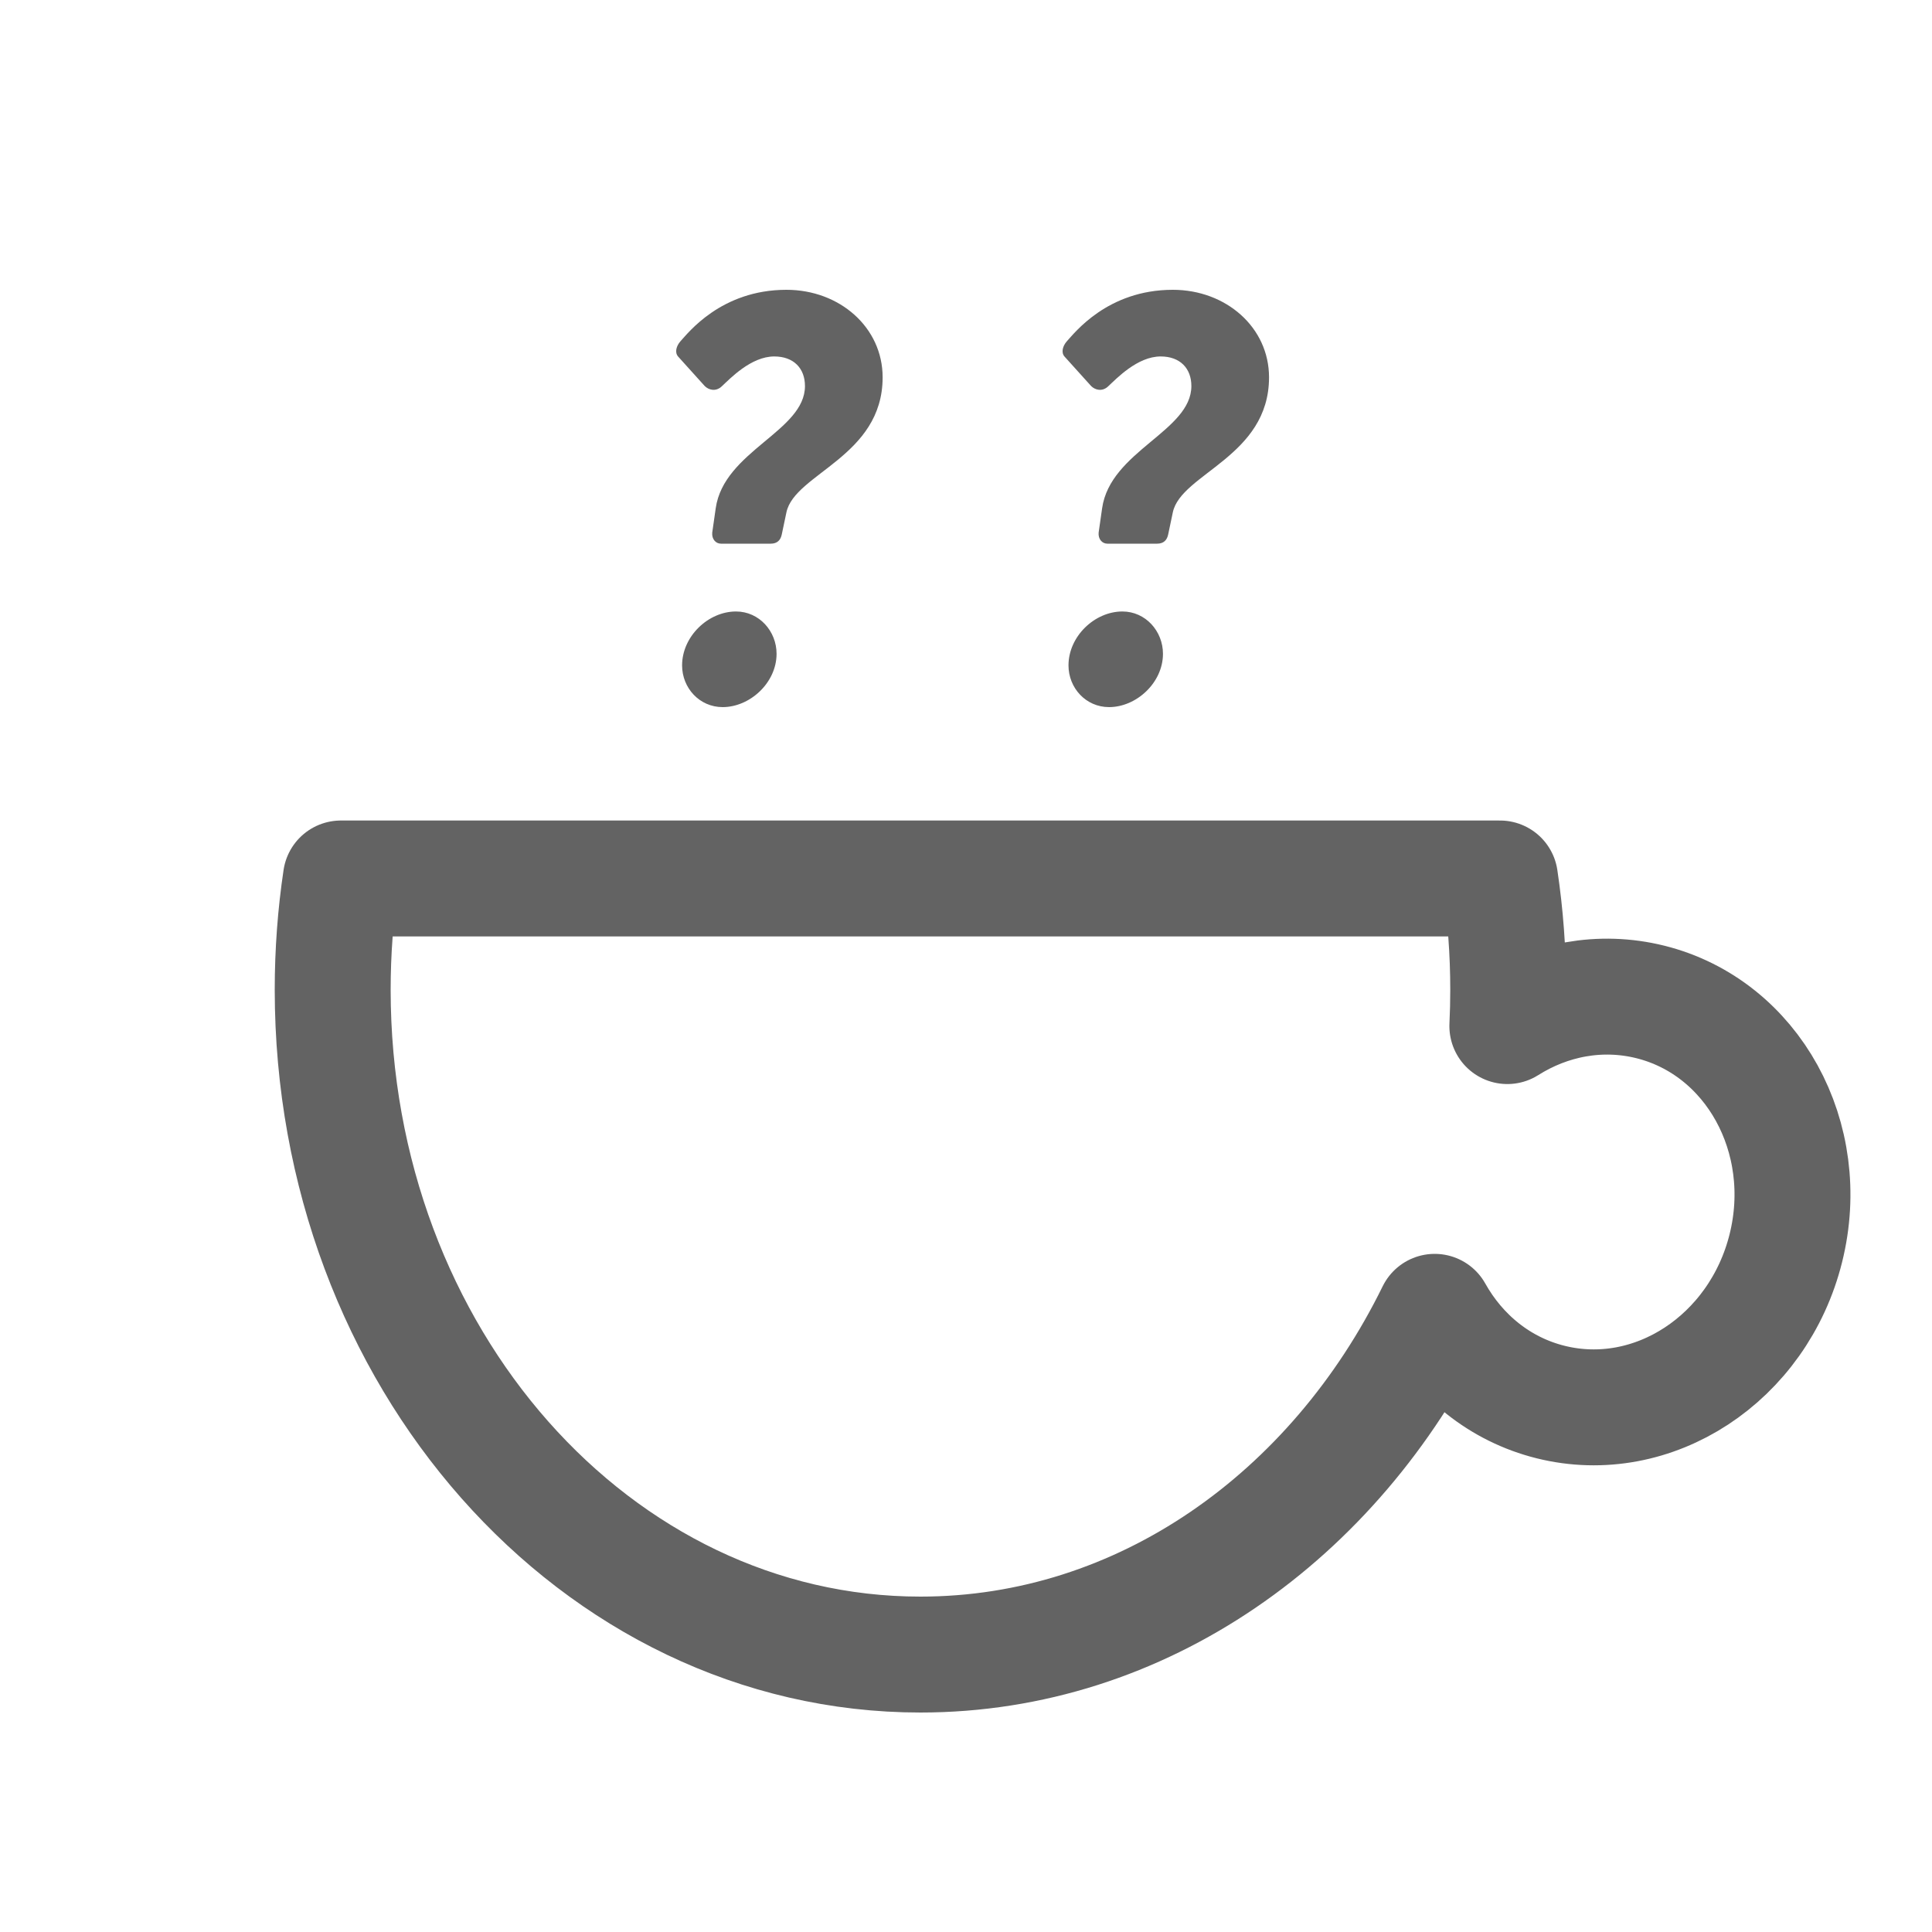
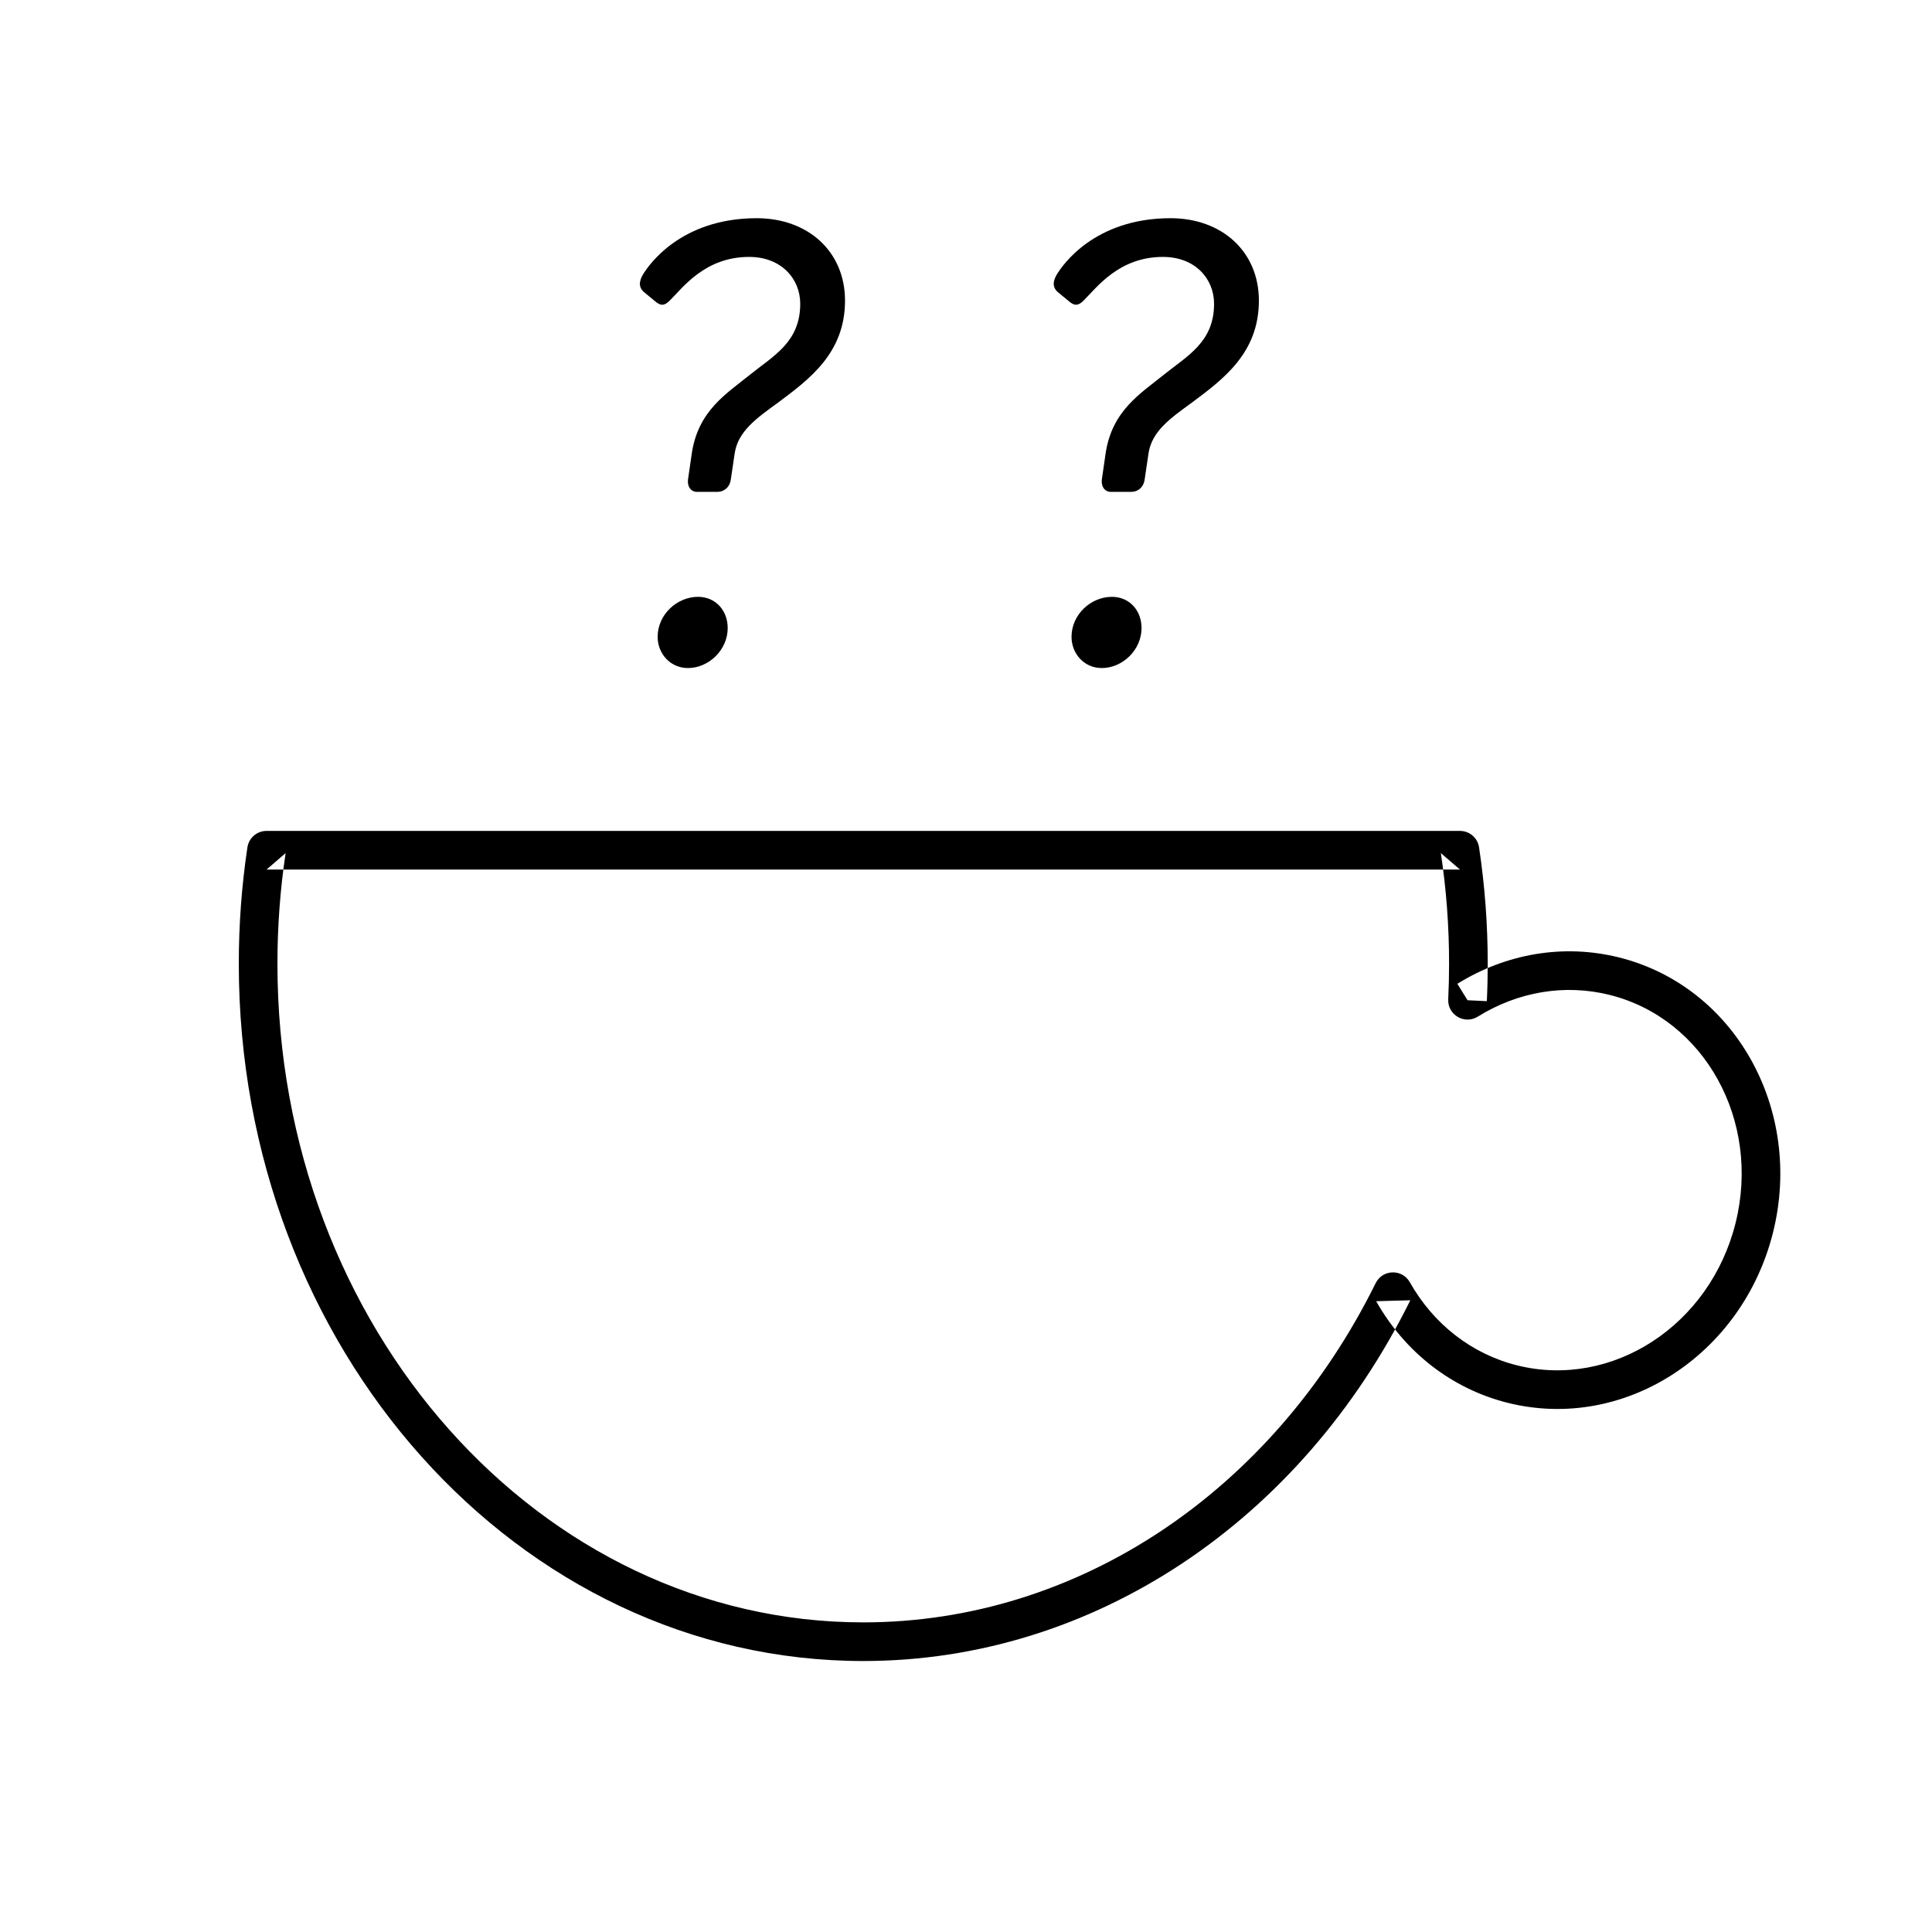
- <svg xmlns="http://www.w3.org/2000/svg" width="20px" height="20px" viewBox="0 0 20 20" version="1.1">
+ <svg xmlns="http://www.w3.org/2000/svg" width="50px" height="50px" viewBox="0 0 50 50" version="1.1">
  <defs />
  <g id="Icons" stroke="none" stroke-width="1" fill="none" fill-rule="evenodd">
-     <g id="randomise">
-       <g id="Shape-Copy-3-+-Shape-Copy-+-Shape-Copy-2" transform="translate(3, 9)" stroke="#636363" stroke-width="1.2" stroke-linecap="round" stroke-linejoin="round">
-         <path d="M12.604,1.622 C12.61,1.497 12.613,1.372 12.613,1.245 C12.613,0.853 12.584,0.468 12.528,0.094 L0.529,0.094 C0.473,0.468 0.444,0.853 0.444,1.245 C0.444,5.047 3.168,8.128 6.528,8.128 C8.819,8.128 10.814,6.696 11.852,4.58 C12.107,5.036 12.526,5.383 13.052,5.514 C14.112,5.778 15.202,5.065 15.487,3.921 C15.772,2.778 15.144,1.636 14.084,1.372 C13.565,1.243 13.039,1.347 12.604,1.622 Z" id="Shape-Copy-3" />
+     <g id="randomise" fill="#000000">
+       <g id="Shape-Copy-3-+-?-?" transform="translate(6, 5)">
+         <path d="M32.479,20.91 C32.495,20.588 32.502,20.264 32.502,19.94 C32.502,18.924 32.427,17.918 32.278,16.93 C32.242,16.685 32.031,16.504 31.784,16.504 L0.898,16.504 C0.65,16.504 0.44,16.685 0.403,16.93 C0.255,17.918 0.18,18.924 0.18,19.94 C0.18,29.895 7.402,37.987 16.341,37.987 C22.299,37.987 27.677,34.359 30.499,28.651 L29.615,28.675 C30.358,29.992 31.569,30.943 33.024,31.306 C36.028,32.055 39.094,30.071 39.886,26.895 C40.678,23.718 38.902,20.526 35.898,19.778 C34.468,19.421 32.978,19.677 31.716,20.461 L31.98,20.886 L32.479,20.91 L32.479,20.91 Z M31.48,20.862 C31.461,21.265 31.901,21.523 32.244,21.311 C33.281,20.666 34.493,20.458 35.656,20.748 C38.109,21.359 39.578,23.998 38.916,26.653 C38.254,29.307 35.719,30.948 33.265,30.336 C32.083,30.041 31.097,29.266 30.486,28.184 C30.289,27.834 29.78,27.847 29.602,28.208 C26.943,33.587 21.903,36.987 16.341,36.987 C7.981,36.987 1.18,29.367 1.18,19.94 C1.18,18.973 1.251,18.017 1.392,17.078 L0.898,17.504 L31.784,17.504 L31.289,17.078 C31.431,18.017 31.502,18.973 31.502,19.94 C31.502,20.248 31.495,20.556 31.48,20.862 L31.48,20.862 Z" id="Shape" />
+         <path d="M12.033,7.729 L12.571,7.729 C12.718,7.729 12.882,7.632 12.914,7.406 L13.012,6.743 C13.094,6.161 13.584,5.821 14.139,5.417 C14.939,4.819 15.869,4.14 15.869,2.781 C15.869,1.504 14.906,0.647 13.584,0.647 C11.592,0.647 10.776,1.892 10.661,2.07 C10.58,2.199 10.482,2.393 10.661,2.555 L10.955,2.797 C11.086,2.911 11.184,2.927 11.331,2.781 C11.673,2.442 12.245,1.649 13.388,1.649 C14.22,1.649 14.71,2.215 14.71,2.862 C14.71,3.849 14.024,4.204 13.42,4.689 C12.8,5.191 12.065,5.627 11.902,6.743 L11.804,7.422 C11.788,7.6 11.886,7.729 12.033,7.729 L12.033,7.729 L12.033,7.729 Z M11.02,11.481 C11.02,11.917 11.347,12.289 11.804,12.289 C12.343,12.289 12.833,11.82 12.833,11.254 C12.833,10.802 12.522,10.446 12.065,10.446 C11.527,10.446 11.02,10.899 11.02,11.481 L11.02,11.481 L11.02,11.481 Z M22.743,7.729 L23.282,7.729 C23.429,7.729 23.592,7.632 23.624,7.406 L23.722,6.743 C23.804,6.161 24.294,5.821 24.849,5.417 C25.649,4.819 26.58,4.14 26.58,2.781 C26.58,1.504 25.616,0.647 24.294,0.647 C22.302,0.647 21.486,1.892 21.371,2.07 C21.29,2.199 21.192,2.393 21.371,2.555 L21.665,2.797 C21.796,2.911 21.894,2.927 22.041,2.781 C22.384,2.442 22.955,1.649 24.098,1.649 C24.931,1.649 25.42,2.215 25.42,2.862 C25.42,3.849 24.735,4.204 24.131,4.689 C23.51,5.191 22.776,5.627 22.612,6.743 L22.514,7.422 C22.498,7.6 22.596,7.729 22.743,7.729 L22.743,7.729 L22.743,7.729 Z M21.731,11.481 C21.731,11.917 22.057,12.289 22.514,12.289 C23.053,12.289 23.543,11.82 23.543,11.254 C23.543,10.802 23.233,10.446 22.776,10.446 C22.237,10.446 21.731,10.899 21.731,11.481 L21.731,11.481 L21.731,11.481 Z" id="?-?" />
      </g>
-       <path d="M7.463,5.628 L7.979,5.628 C8.045,5.628 8.081,5.592 8.093,5.532 L8.141,5.304 C8.225,4.902 9.137,4.728 9.137,3.906 C9.137,3.39 8.693,3 8.141,3 C7.463,3 7.121,3.45 7.043,3.534 C7.001,3.582 6.983,3.648 7.019,3.69 L7.295,3.996 C7.337,4.038 7.409,4.056 7.469,4.002 C7.559,3.918 7.775,3.69 8.015,3.69 C8.219,3.69 8.333,3.816 8.333,3.996 C8.333,4.464 7.493,4.668 7.409,5.262 L7.373,5.514 C7.367,5.58 7.409,5.628 7.463,5.628 L7.463,5.628 Z M7.061,6.888 C7.061,7.122 7.241,7.32 7.481,7.32 C7.763,7.32 8.039,7.068 8.039,6.768 C8.039,6.534 7.859,6.33 7.619,6.33 C7.331,6.33 7.061,6.588 7.061,6.888 L7.061,6.888 Z" id="?" fill="#636363" />
-       <path d="M11.463,5.628 L11.979,5.628 C12.045,5.628 12.081,5.592 12.093,5.532 L12.141,5.304 C12.225,4.902 13.137,4.728 13.137,3.906 C13.137,3.39 12.693,3 12.141,3 C11.463,3 11.121,3.45 11.043,3.534 C11.001,3.582 10.983,3.648 11.019,3.69 L11.295,3.996 C11.337,4.038 11.409,4.056 11.469,4.002 C11.559,3.918 11.775,3.69 12.015,3.69 C12.219,3.69 12.333,3.816 12.333,3.996 C12.333,4.464 11.493,4.668 11.409,5.262 L11.373,5.514 C11.367,5.58 11.409,5.628 11.463,5.628 L11.463,5.628 Z M11.061,6.888 C11.061,7.122 11.241,7.32 11.481,7.32 C11.763,7.32 12.039,7.068 12.039,6.768 C12.039,6.534 11.859,6.33 11.619,6.33 C11.331,6.33 11.061,6.588 11.061,6.888 L11.061,6.888 Z" id="?-copy" fill="#636363" />
    </g>
  </g>
</svg>
